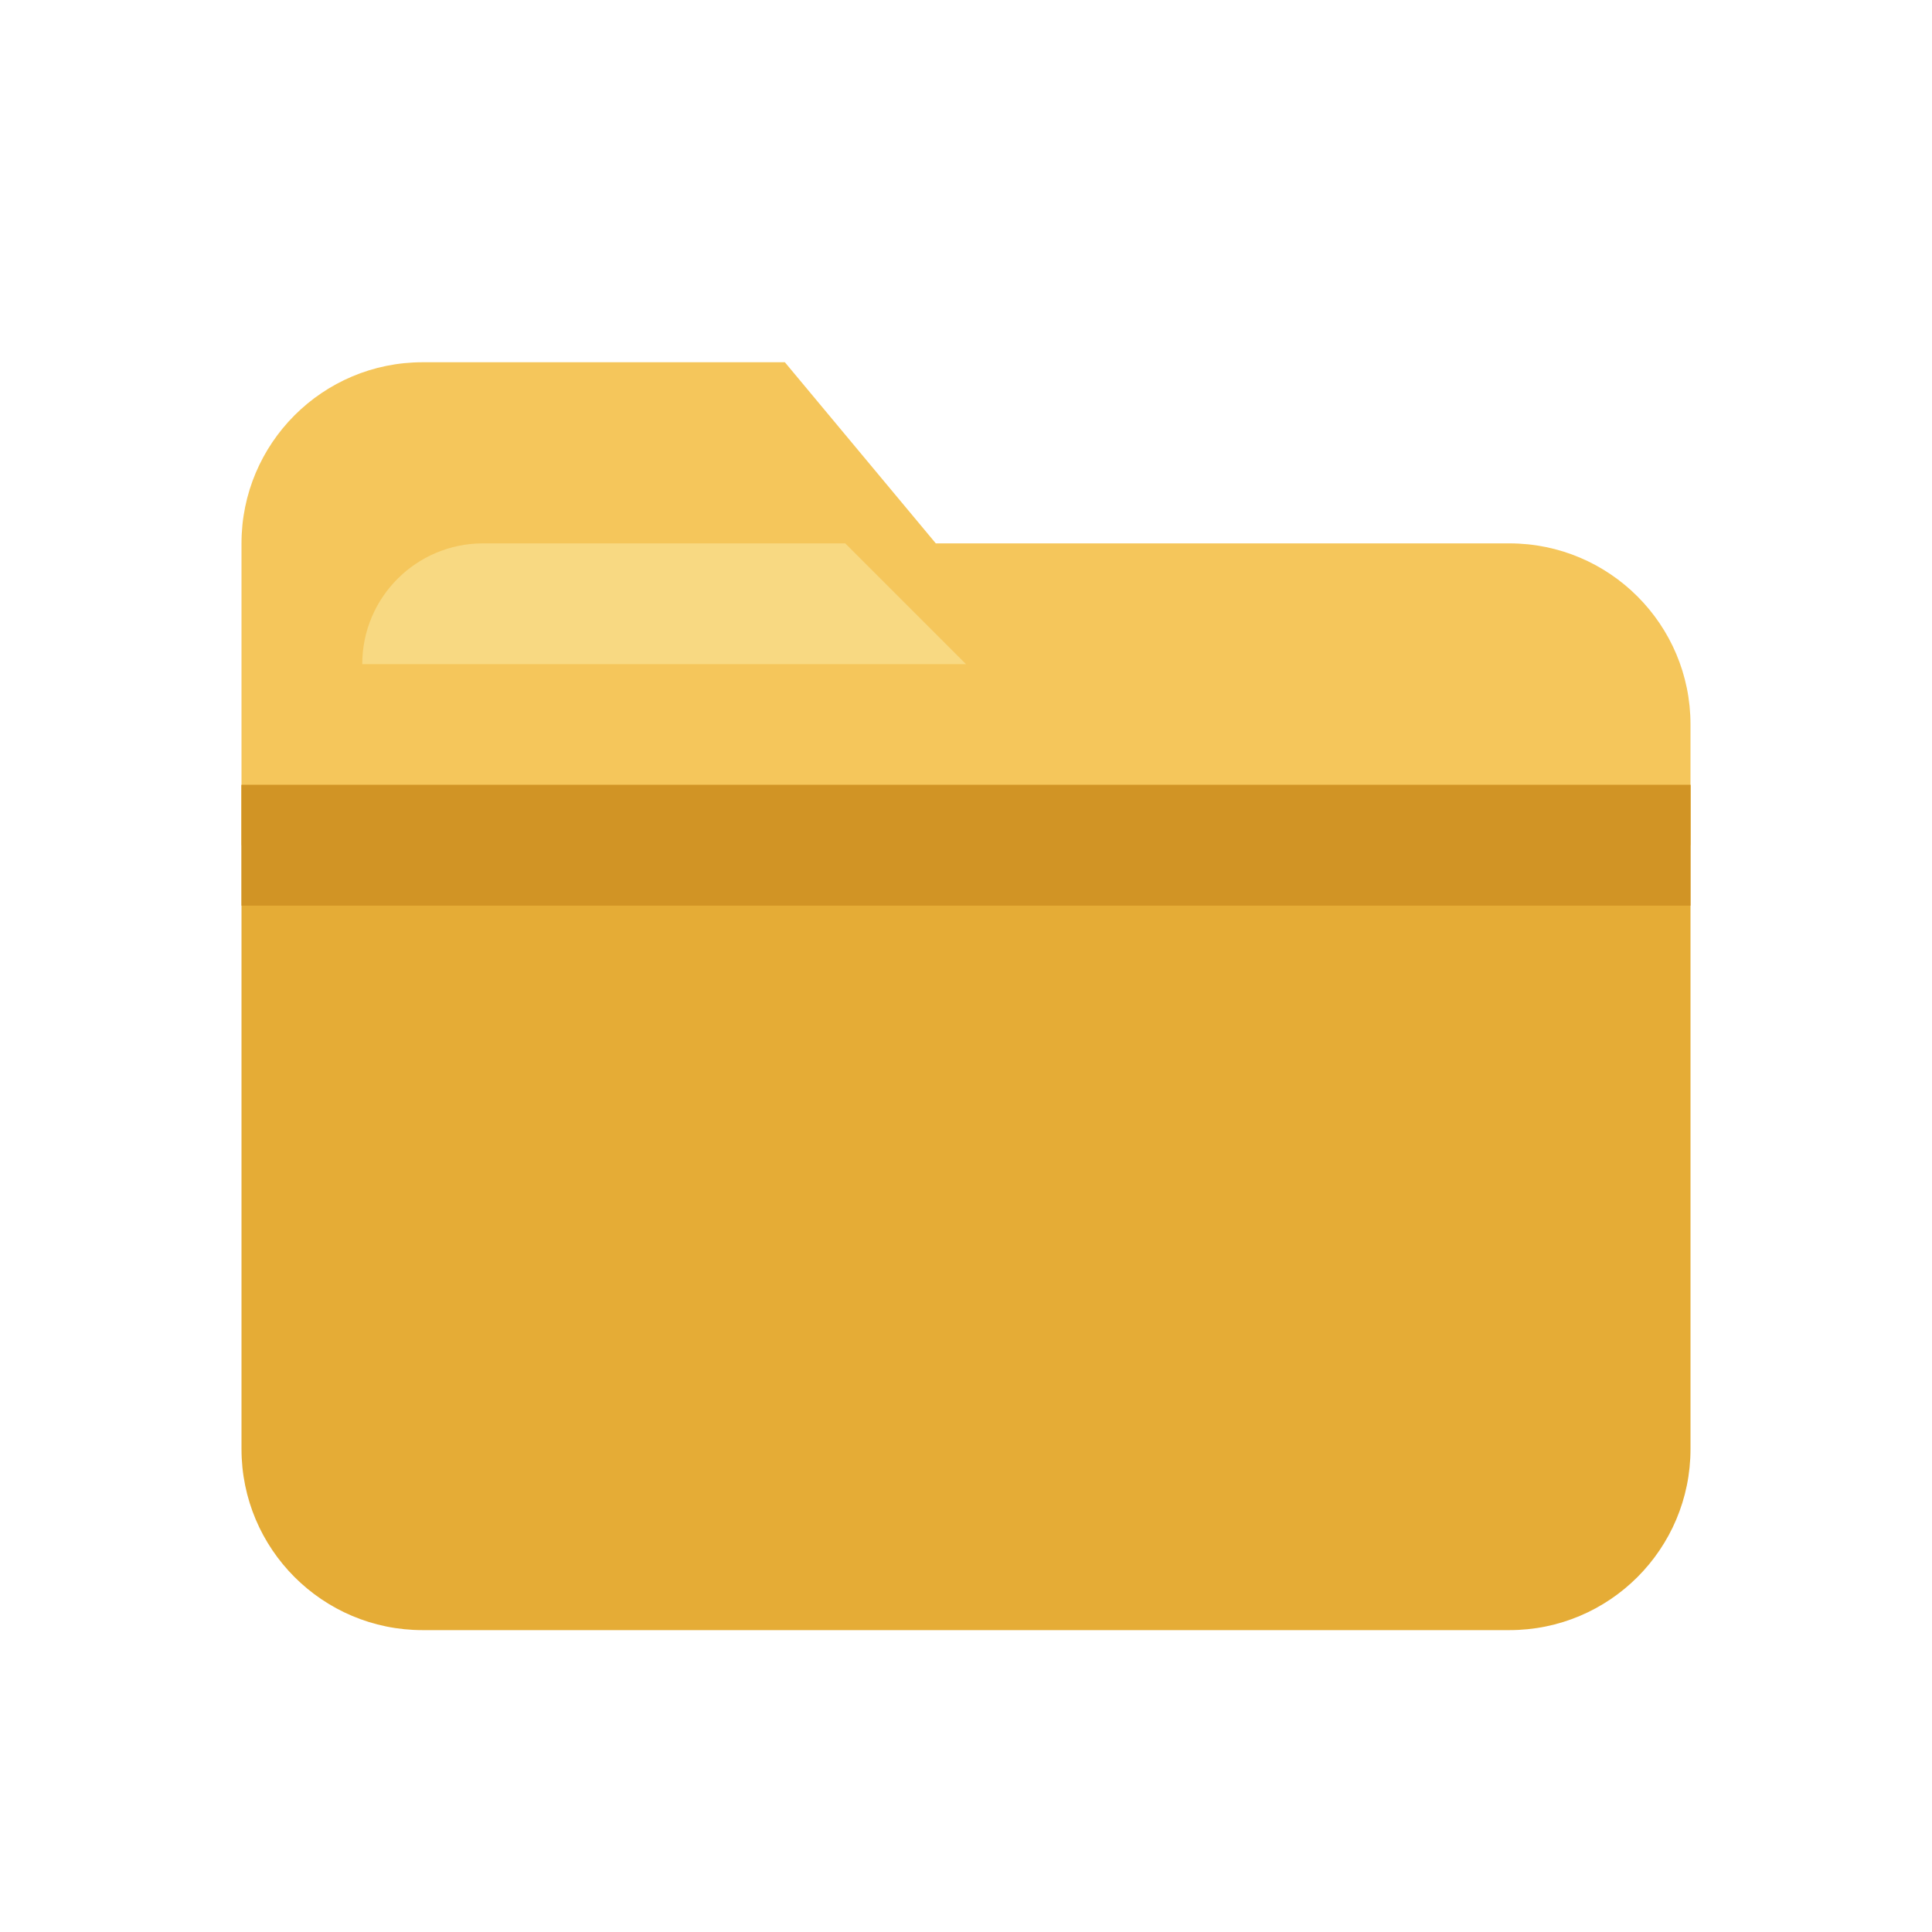
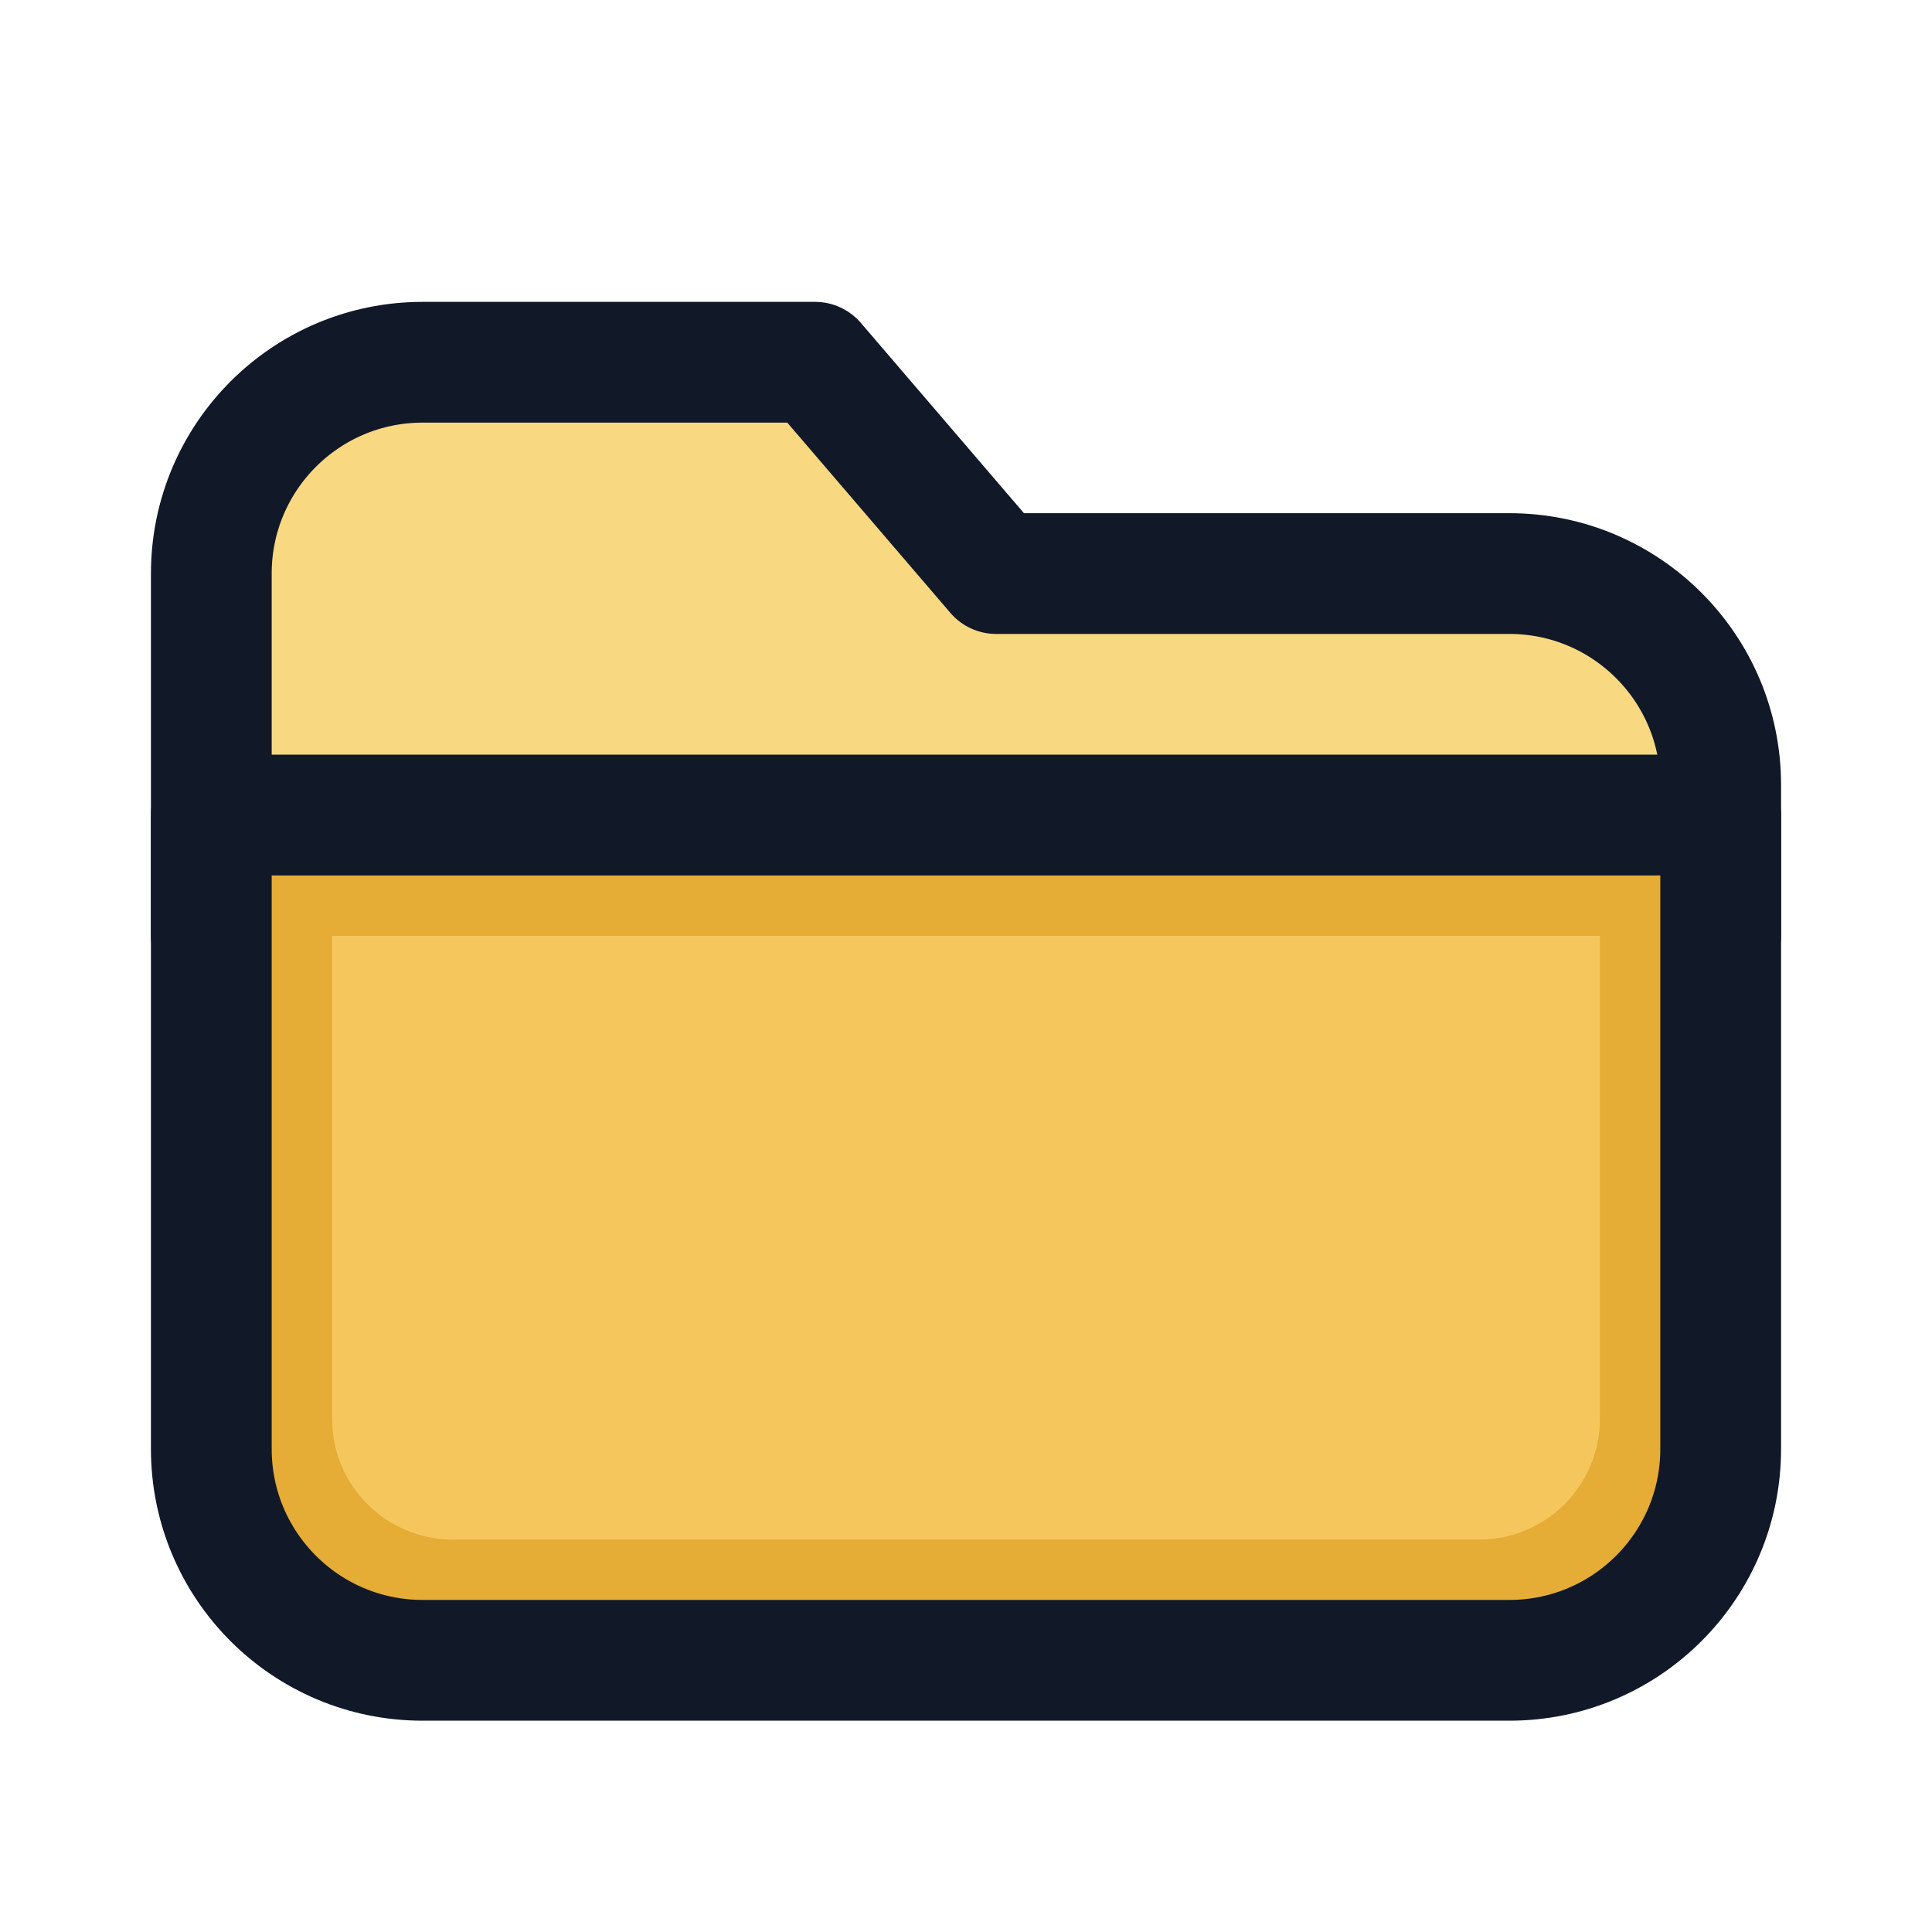
<svg xmlns="http://www.w3.org/2000/svg" viewBox="0 0 64 64">
-   <path fill="#f5c65b" d="M8 18a6 6 0 0 1 6-6h12l5 6h19a6 6 0 0 1 6 6v4H8z" />
-   <path fill="#e5ac36" d="M8 26h48v22a6 6 0 0 1-6 6H14a6 6 0 0 1-6-6z" />
-   <path fill="#f8d982" d="M12 22a4 4 0 0 1 4-4h12l4 4z" />
-   <path fill="#d19425" d="M8 26h48v4H8z" />
+   <path fill="#f8d982" stroke="#111827" stroke-linejoin="round" stroke-width="4" d="M7 19a7 7 0 0 1 7-7h13l6 7h17a7 7 0 0 1 7 7v5H7z" />
+   <path fill="#e5ac36" stroke="#111827" stroke-linejoin="round" stroke-width="4" d="M7 27h50v21a7 7 0 0 1-7 7H14a7 7 0 0 1-7-7z" />
+   <path fill="#f5c65b" d="M11 31h42v16a4 4 0 0 1-4 4H15a4 4 0 0 1-4-4z" />
</svg>
